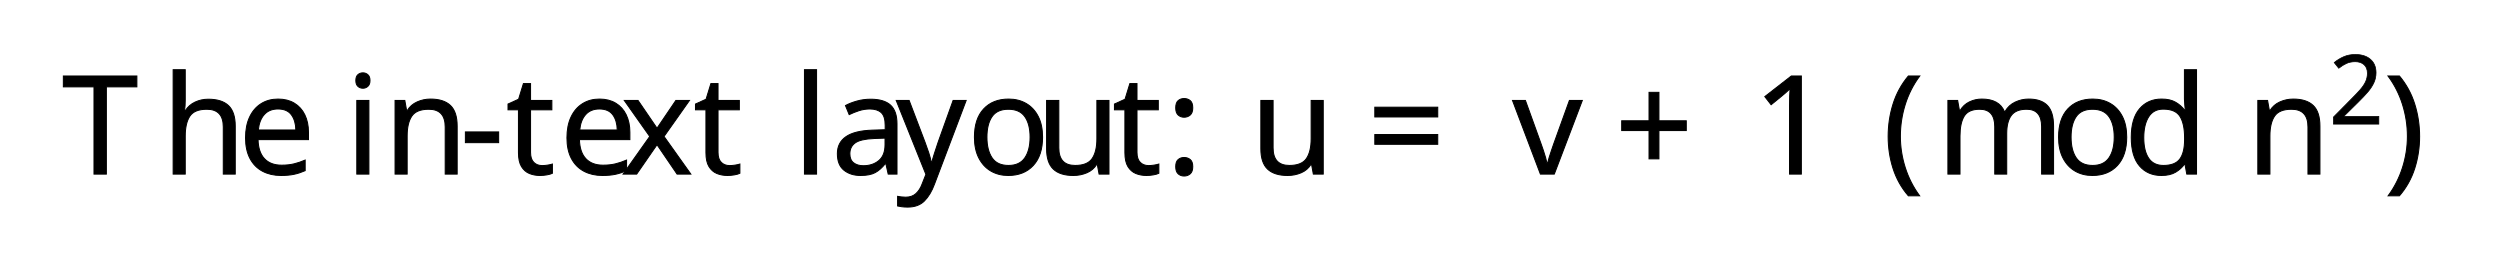
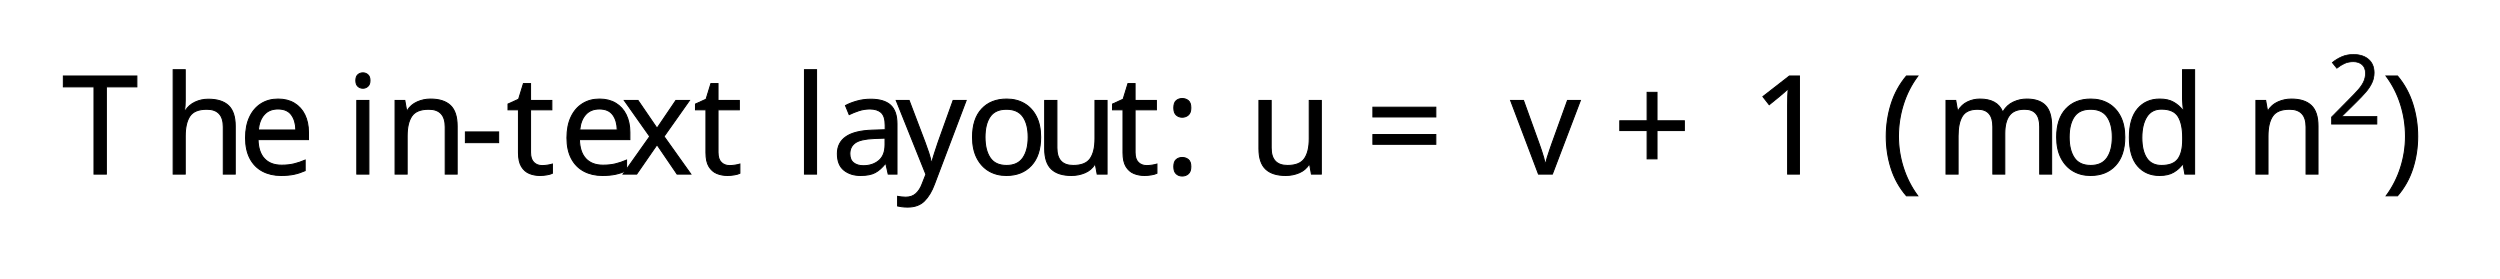
<svg xmlns="http://www.w3.org/2000/svg" width="242" height="27">
  <style type="text/css">
@font-face {
font-family: 'jlm_cmmi10';
src: url('fonts/jlm_cmmi10.ttf') format('truetype');
font-style: normal;
}
.jlm_cmmi10 {
font-family: 'jlm_cmmi10';
font-size: 133px;
}
@font-face {
font-family: 'jlm_cmr10';
src: url('fonts/jlm_cmr10.ttf') format('truetype');
font-style: normal;
}
.jlm_cmr10 {
font-family: 'jlm_cmr10';
font-size: 133px;
}
</style>
  <g stroke="rgb(0,0,0)" fill="rgb(0,0,0)" stroke-width="1.0" stroke-miterlimit="10.0" stroke-linejoin="miter" stroke-linecap="square">
    <text class="jlm_cmr10" transform="matrix(0.1,0.0,0.0,0.1,6.0,16.85337)">T</text>
    <text class="jlm_cmr10" transform="matrix(0.1,0.0,0.0,0.1,15.62965,16.85337)">h</text>
    <text class="jlm_cmr10" transform="matrix(0.1,0.0,0.0,0.1,23.03708,16.85337)">e</text>
    <text class="jlm_cmr10" transform="matrix(0.1,0.0,0.0,0.1,33.40748,16.85337)">i</text>
    <text class="jlm_cmr10" transform="matrix(0.1,0.0,0.0,0.1,37.1112,16.85337)">n</text>
    <text class="jlm_cmr10" transform="matrix(0.1,0.0,0.0,0.1,44.51863,16.85337)">-</text>
    <text class="jlm_cmr10" transform="matrix(0.1,0.0,0.0,0.1,48.96308,16.85337)">t</text>
    <text class="jlm_cmr10" transform="matrix(0.1,0.0,0.0,0.1,54.14828,16.85337)">e</text>
    <text class="jlm_cmr10" transform="matrix(0.1,0.0,0.0,0.1,60.07423,16.85337)">x</text>
    <text class="jlm_cmr10" transform="matrix(0.1,0.0,0.0,0.1,67.11131,16.85337)">t</text>
    <text class="jlm_cmr10" transform="matrix(0.1,0.0,0.0,0.1,76.74096,16.85337)">l</text>
    <text class="jlm_cmr10" transform="matrix(0.1,0.0,0.0,0.1,80.44468,16.85337)">a</text>
    <text class="jlm_cmr10" transform="matrix(0.1,0.0,0.0,0.1,86.74099,16.85337)">y</text>
-     <text class="jlm_cmr10" transform="matrix(0.1,0.0,0.0,0.1,93.59285,16.85337)">o</text>
-     <text class="jlm_cmr10" transform="matrix(0.1,0.0,0.0,0.1,100.2595,16.85337)">u</text>
-     <text class="jlm_cmr10" transform="matrix(0.1,0.0,0.0,0.1,107.667,16.85337)">t</text>
-     <text class="jlm_cmr10" transform="matrix(0.1,0.0,0.0,0.1,112.8522,16.85337)">:</text>
-     <text class="jlm_cmmi10" transform="matrix(0.1,0.0,0.0,0.1,121.0003,16.85337)">u</text>
-     <text class="jlm_cmr10" transform="matrix(0.1,0.0,0.0,0.1,132.3368,16.85337)">=</text>
-     <text class="jlm_cmmi10" transform="matrix(0.1,0.0,0.0,0.1,146.411,16.85337)">v</text>
-     <text class="jlm_cmr10" transform="matrix(0.1,0.0,0.0,0.1,156.3153,16.85337)">+</text>
-     <text class="jlm_cmr10" transform="matrix(0.1,0.0,0.0,0.1,169.6487,16.85337)">1</text>
-     <text class="jlm_cmr10" transform="matrix(0.1,0.0,0.0,0.1,182.2413,16.85337)">(</text>
-     <text class="jlm_cmr10" transform="matrix(0.1,0.0,0.0,0.1,187.4265,16.85337)">m</text>
-     <text class="jlm_cmr10" transform="matrix(0.1,0.0,0.0,0.1,198.5377,16.85337)">o</text>
-     <text class="jlm_cmr10" transform="matrix(0.1,0.0,0.0,0.1,205.5747,16.85337)">d</text>
-     <text class="jlm_cmmi10" transform="matrix(0.1,0.0,0.0,0.1,217.4266,16.85337)">n</text>
-     <text class="jlm_cmr10" transform="matrix(0.07,0.0,0.0,0.07,225.4298,12.01481)">2</text>
-     <text class="jlm_cmr10" transform="matrix(0.1,0.0,0.0,0.1,230.7606,16.85337)">)</text>
+     <text class="jlm_cmr10" transform="matrix(0.1,0.0,0.0,0.1,93.40768,16.85337)">o</text>
+     <text class="jlm_cmr10" transform="matrix(0.1,0.0,0.0,0.1,100.0744,16.85337)">u</text>
+     <text class="jlm_cmr10" transform="matrix(0.1,0.0,0.0,0.1,107.4818,16.85337)">t</text>
+     <text class="jlm_cmr10" transform="matrix(0.1,0.0,0.0,0.1,112.667,16.85337)">:</text>
+     <text class="jlm_cmmi10" transform="matrix(0.1,0.0,0.0,0.1,120.8152,16.85337)">u</text>
+     <text class="jlm_cmr10" transform="matrix(0.1,0.0,0.0,0.1,132.1517,16.85337)">=</text>
+     <text class="jlm_cmmi10" transform="matrix(0.1,0.0,0.0,0.1,146.2258,16.85337)">v</text>
+     <text class="jlm_cmr10" transform="matrix(0.1,0.0,0.0,0.1,156.1301,16.85337)">+</text>
+     <text class="jlm_cmr10" transform="matrix(0.1,0.0,0.0,0.1,169.4635,16.85337)">1</text>
+     <text class="jlm_cmr10" transform="matrix(0.1,0.0,0.0,0.1,182.0562,16.85337)">(</text>
+     <text class="jlm_cmr10" transform="matrix(0.1,0.0,0.0,0.1,187.2414,16.85337)">m</text>
+     <text class="jlm_cmr10" transform="matrix(0.1,0.0,0.0,0.1,198.3525,16.85337)">o</text>
+     <text class="jlm_cmr10" transform="matrix(0.1,0.0,0.0,0.1,205.3896,16.85337)">d</text>
+     <text class="jlm_cmmi10" transform="matrix(0.1,0.0,0.0,0.1,217.2415,16.85337)">n</text>
+     <text class="jlm_cmr10" transform="matrix(0.07,0.0,0.0,0.07,225.2446,12.01481)">2</text>
+     <text class="jlm_cmr10" transform="matrix(0.1,0.0,0.0,0.1,230.5755,16.85337)">)</text>
  </g>
</svg>
